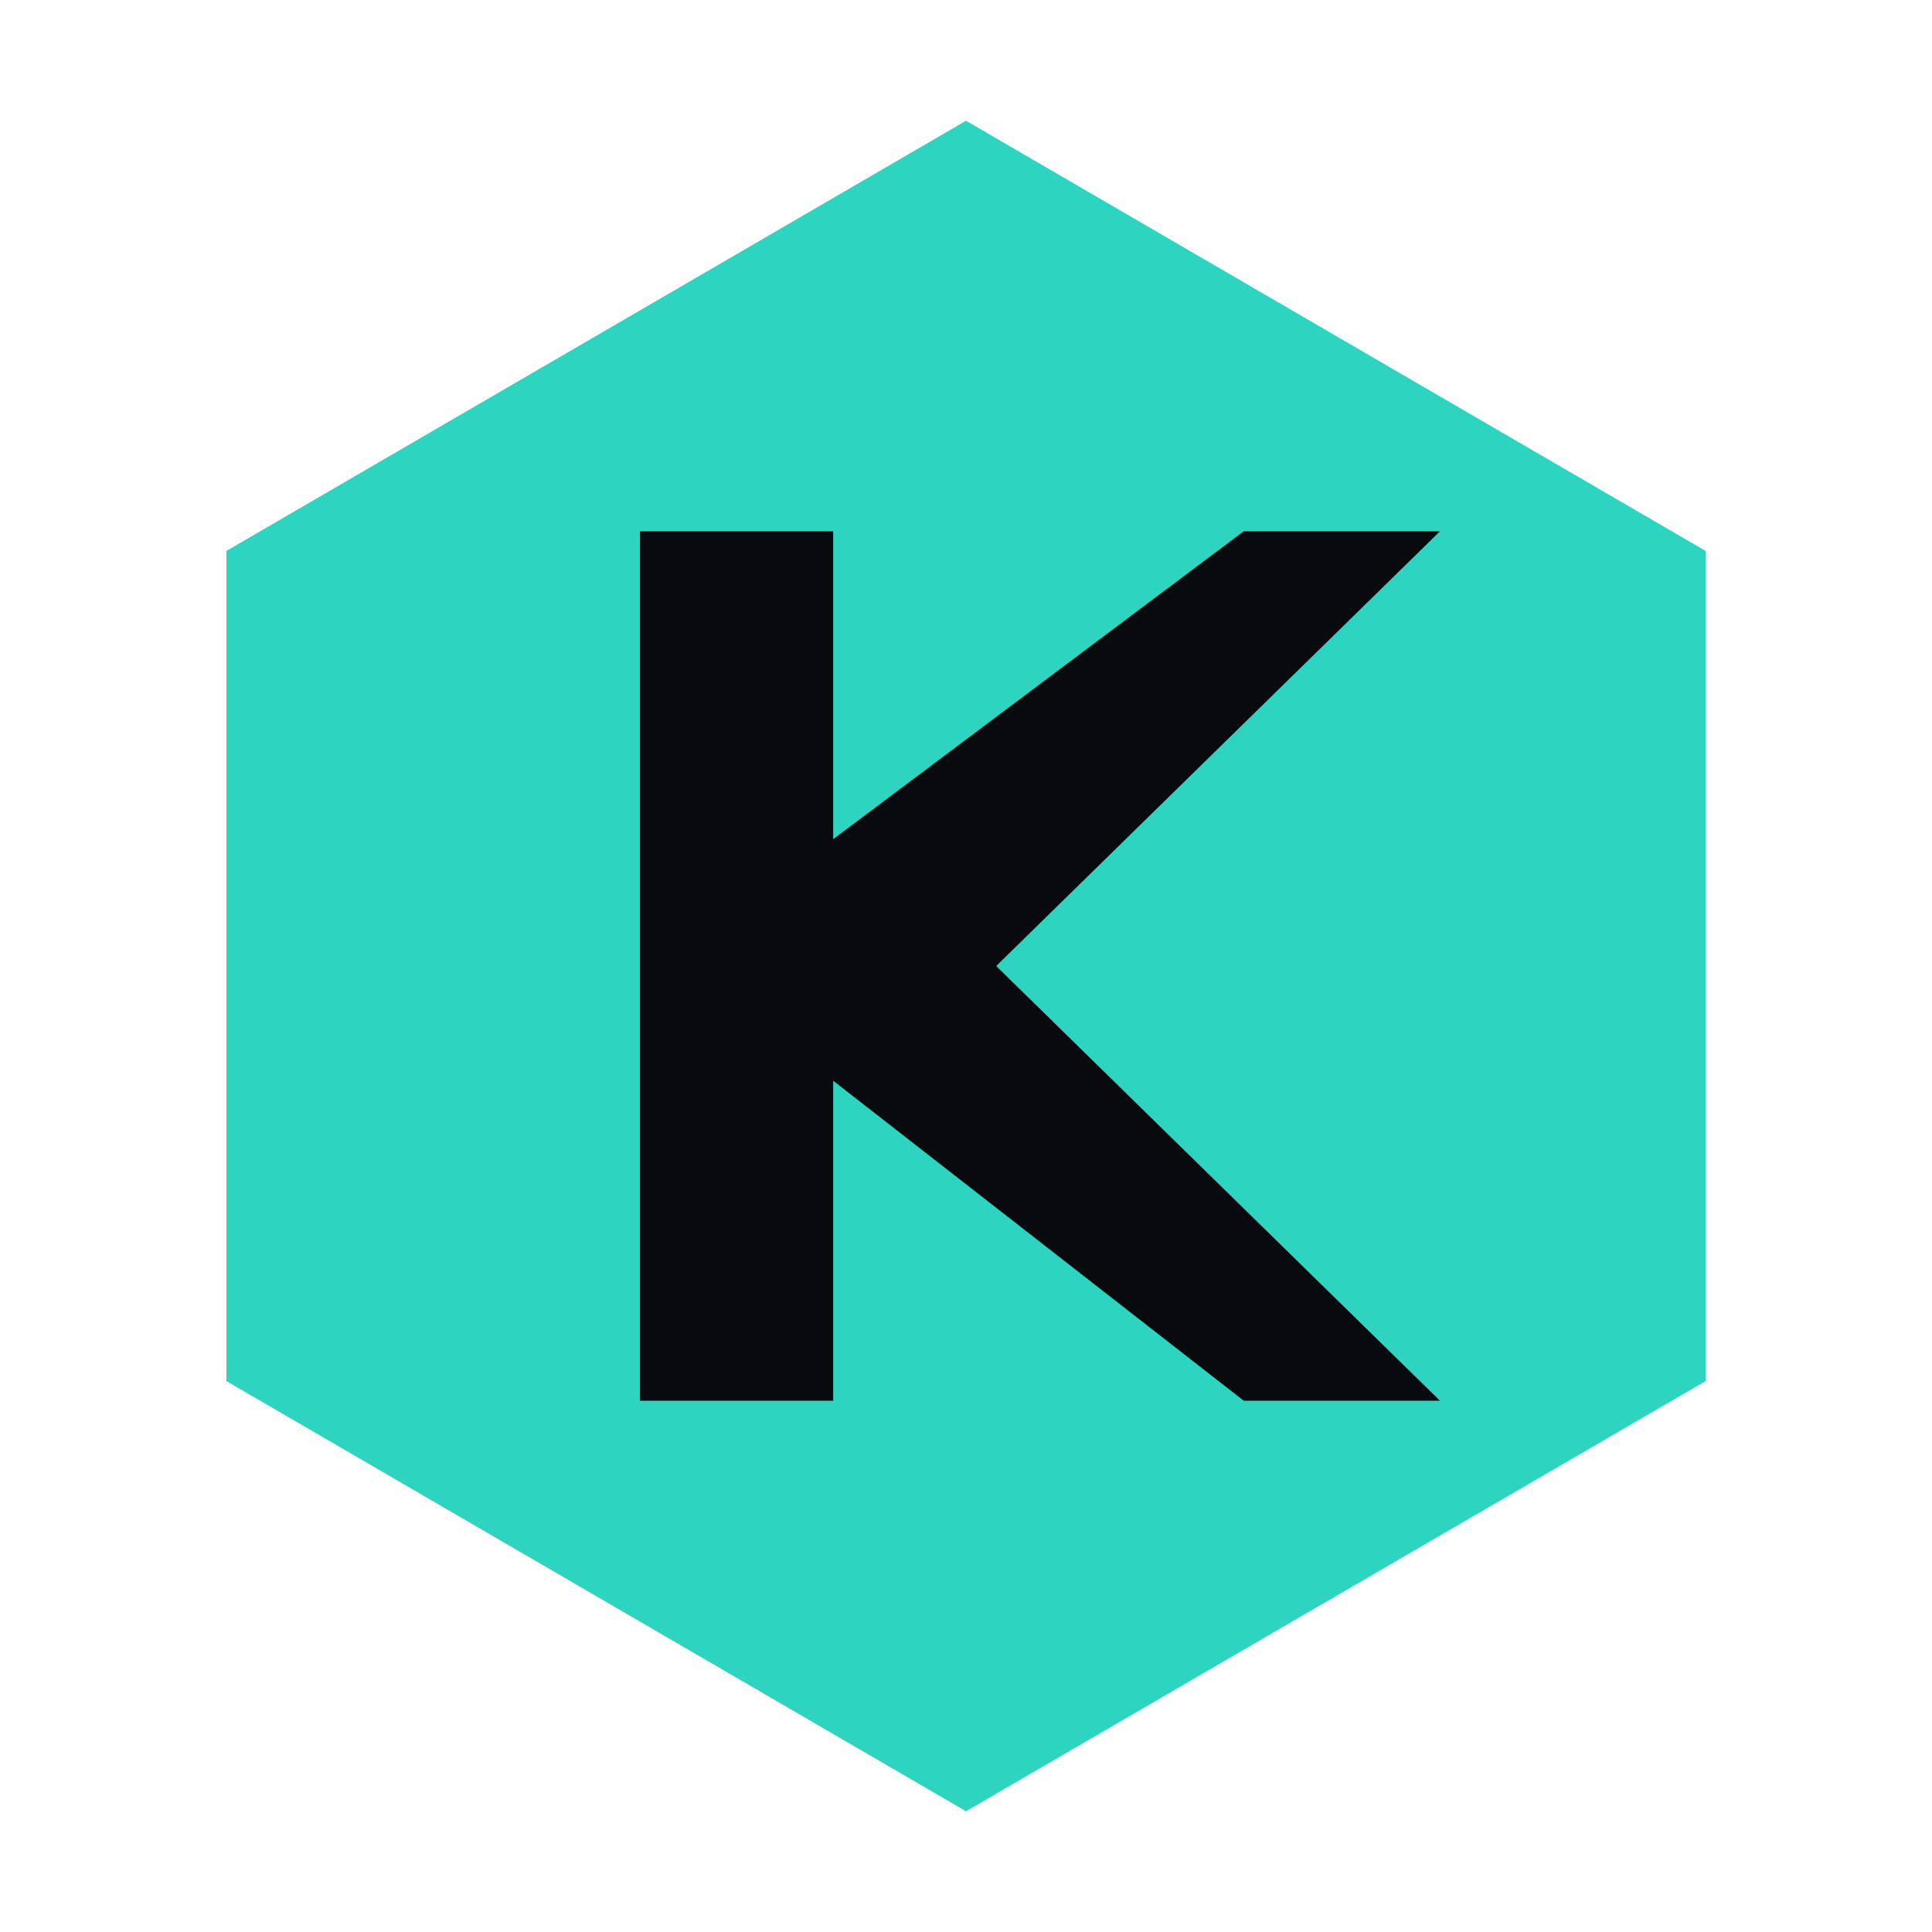
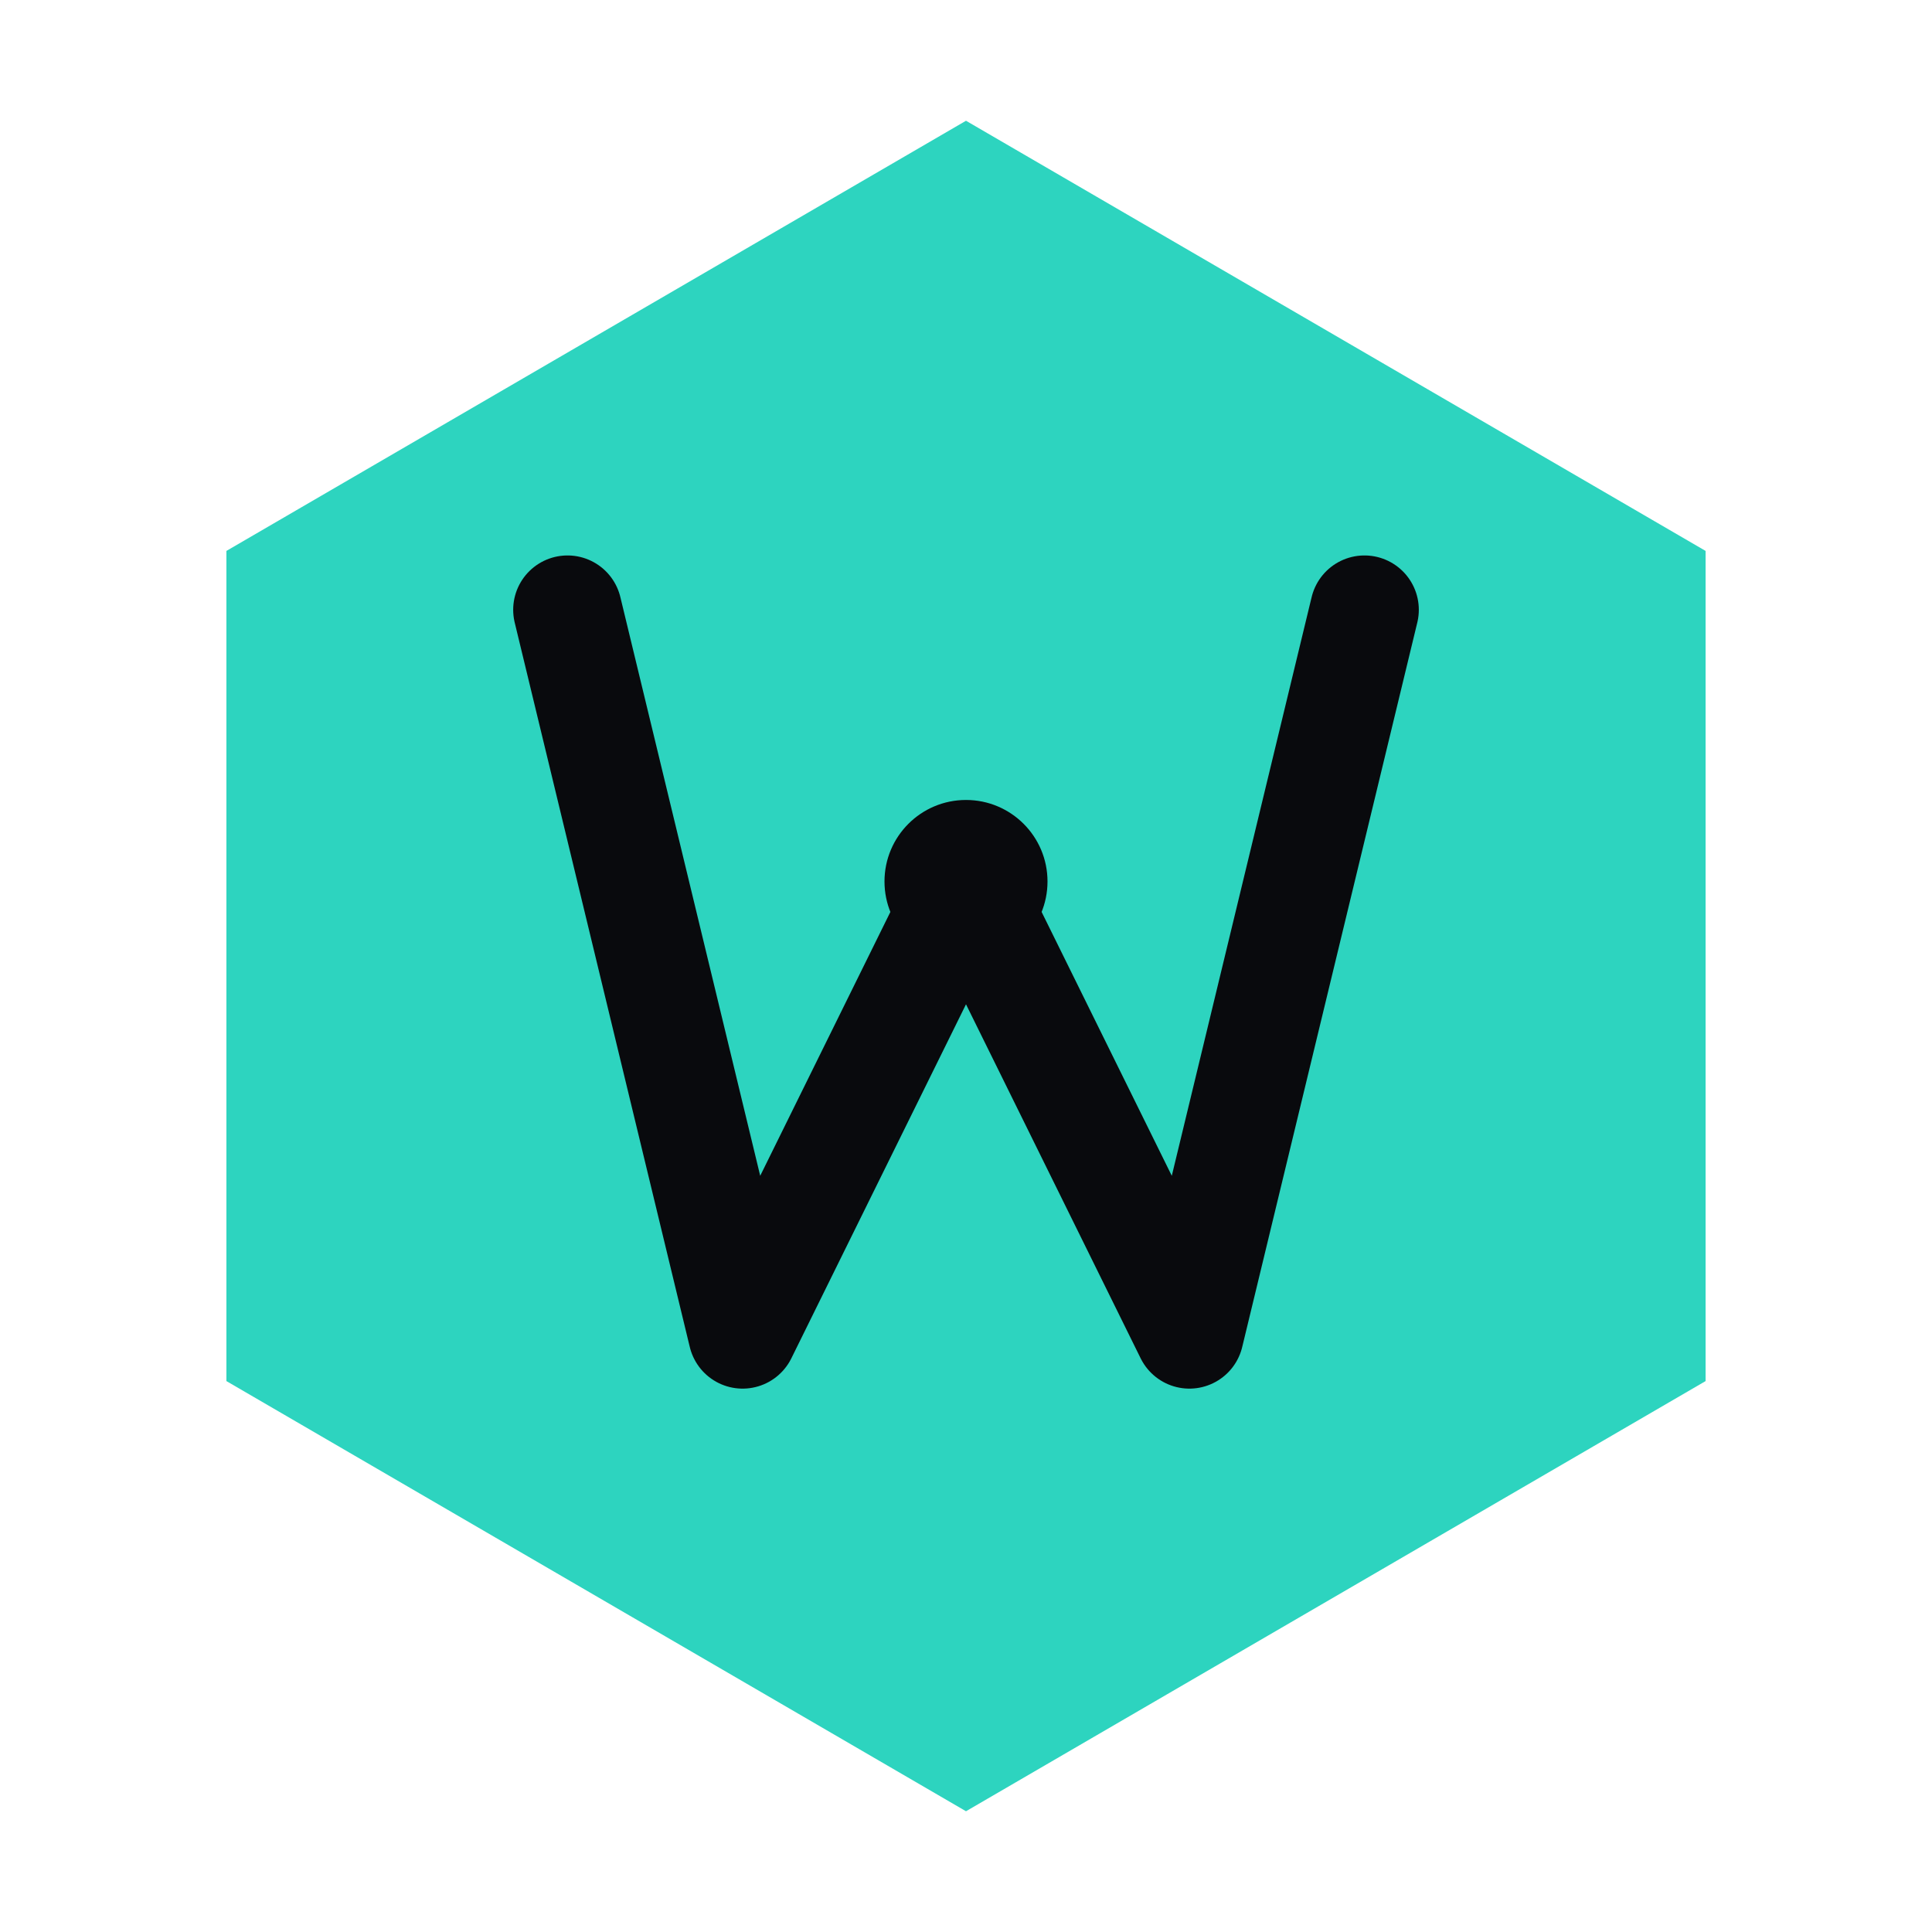
- <svg xmlns="http://www.w3.org/2000/svg" viewBox="0 0 64 64" role="img" aria-label="Kit">
+ <svg xmlns="http://www.w3.org/2000/svg" viewBox="0 0 64 64" role="img" aria-label="Waykit">
  <polygon fill="#2dd4bf" points="32,4 56.5,18.25 56.5,45.75 32,60 7.5,45.75 7.5,18.25" />
-   <path fill="#090a0d" d="M21.2 17.6h6.4v10.2L41.2 17.6h6.5L33 32 47.7 46.4h-6.5L27.6 35.8V46.4h-6.4Z" />
+   <path fill="none" stroke="#090a0d" stroke-width="3.6" stroke-linecap="round" stroke-linejoin="round" d="M18.8 20.2 24.6 44.2 32 29.2 39.4 44.2 45.2 20.2" />
+   <circle cx="32" cy="29.2" r="2.7" fill="#090a0d" />
</svg>
